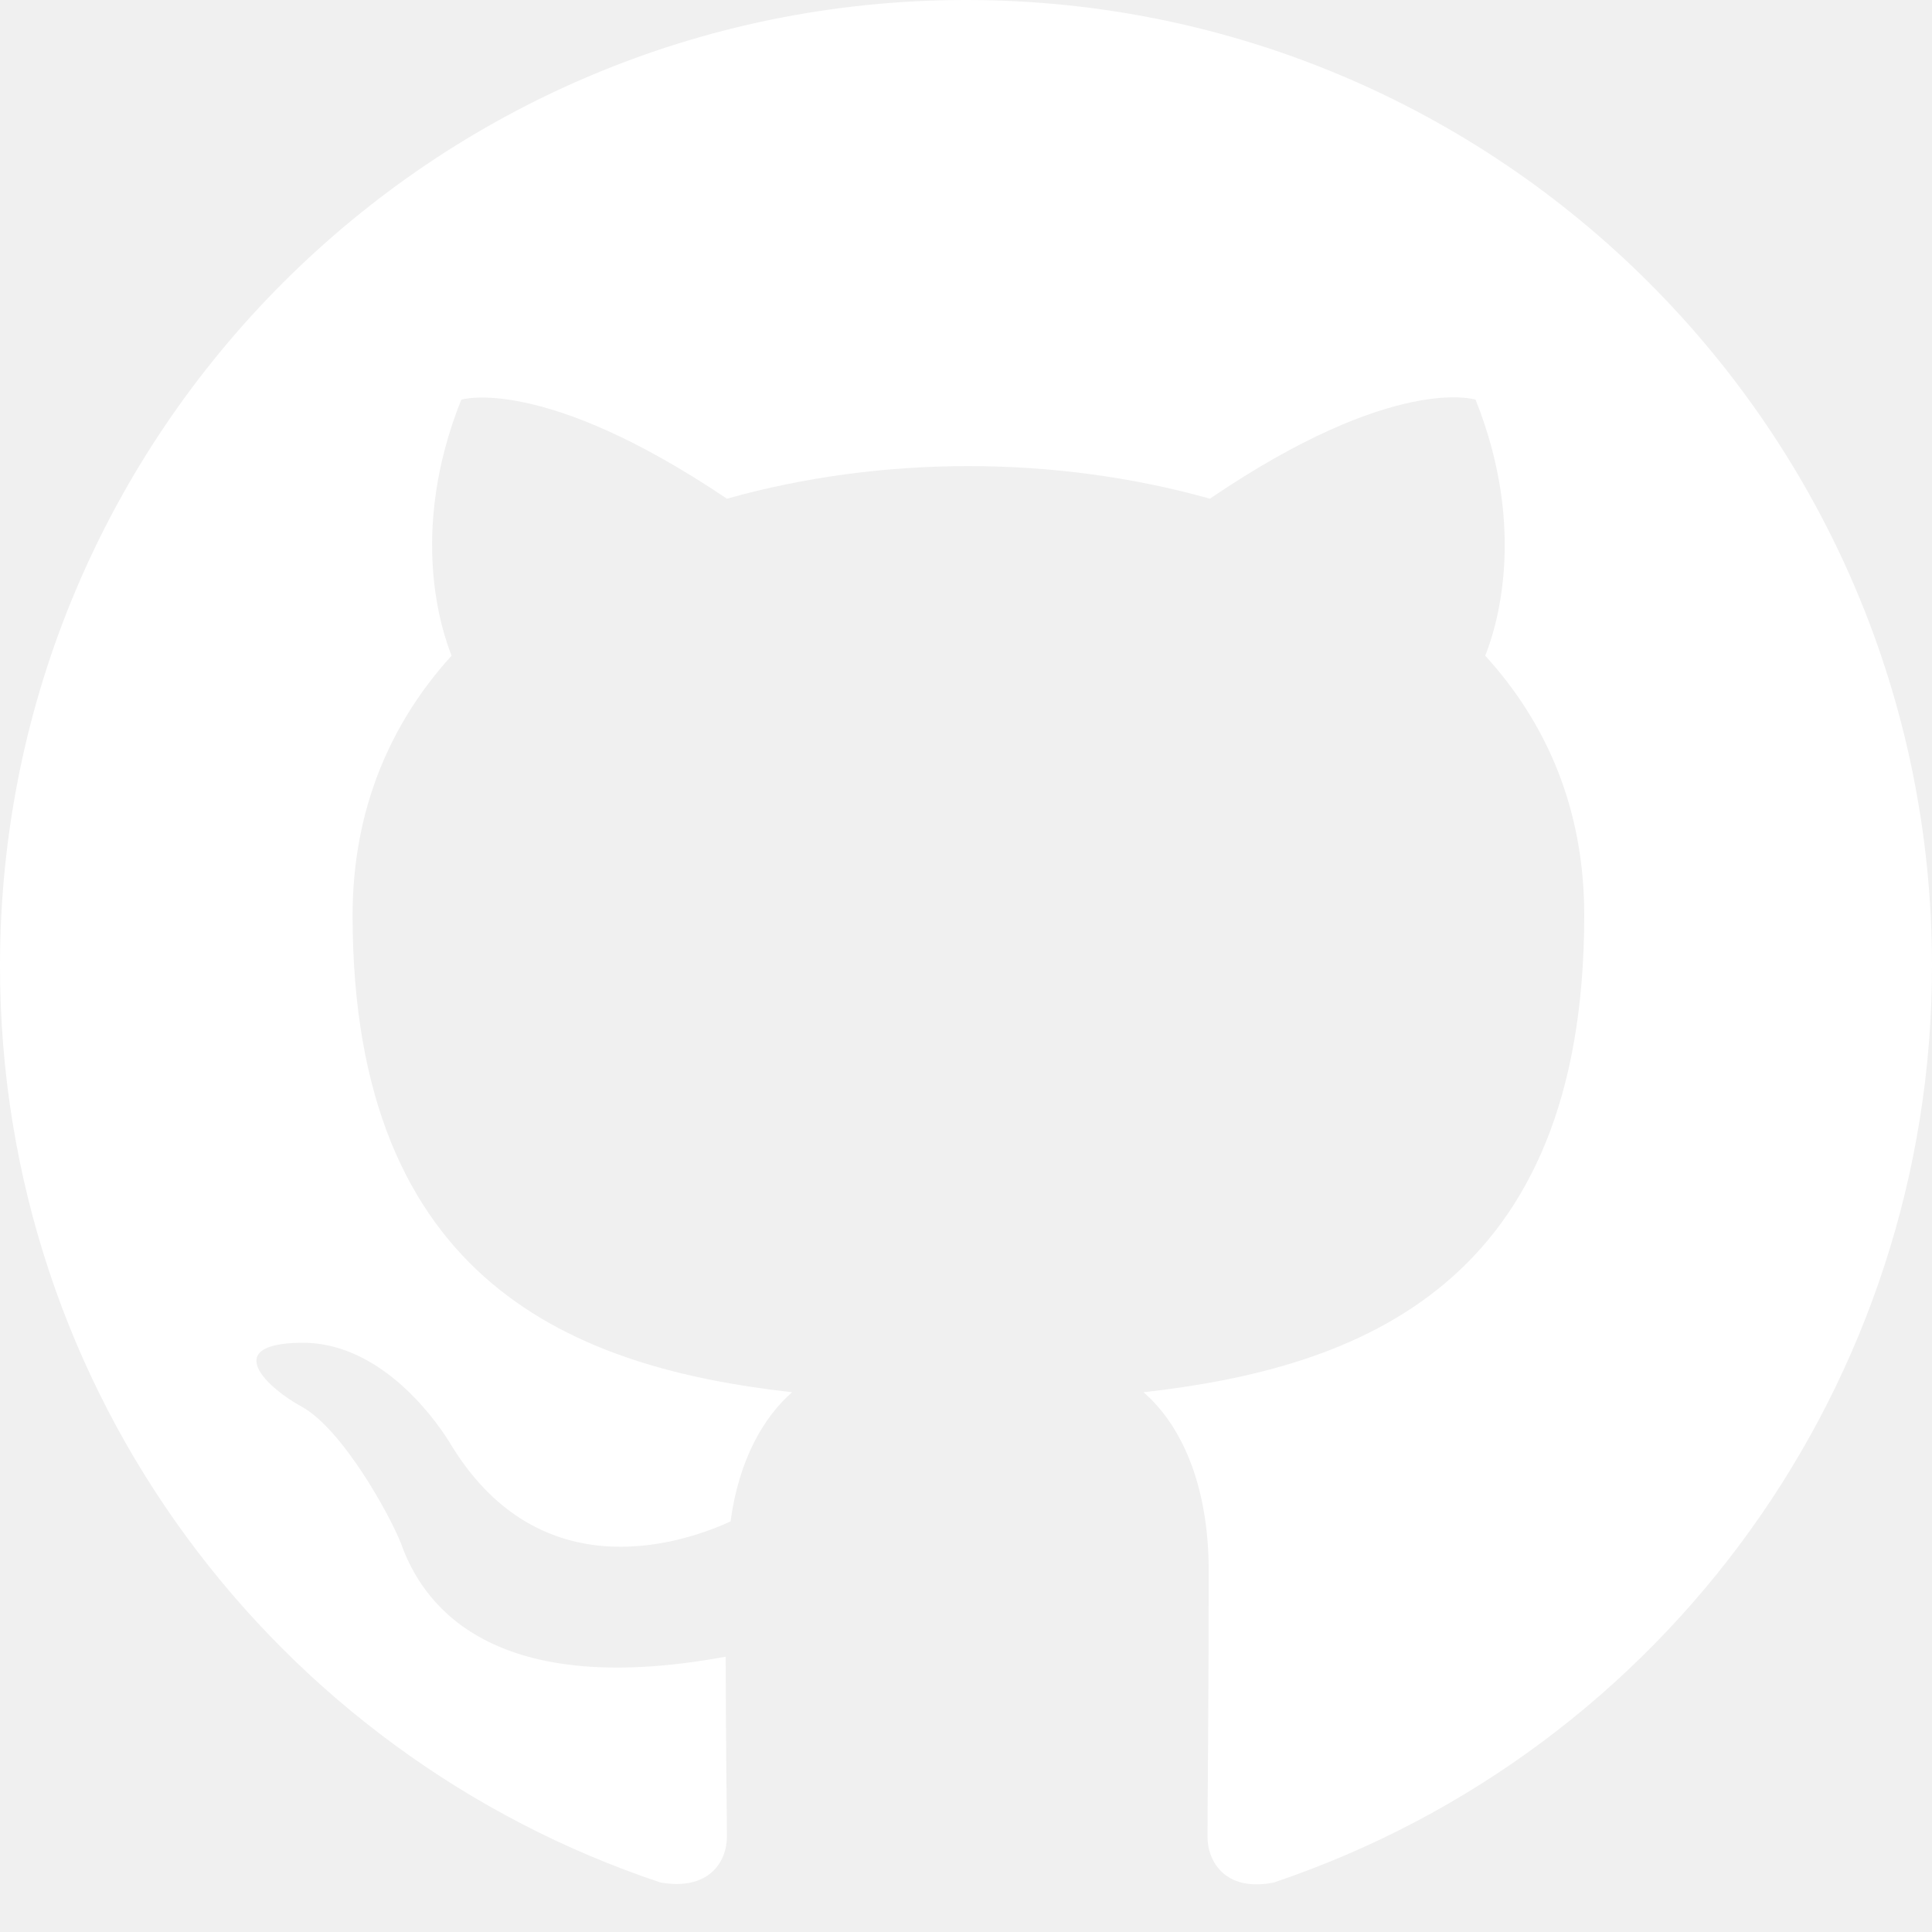
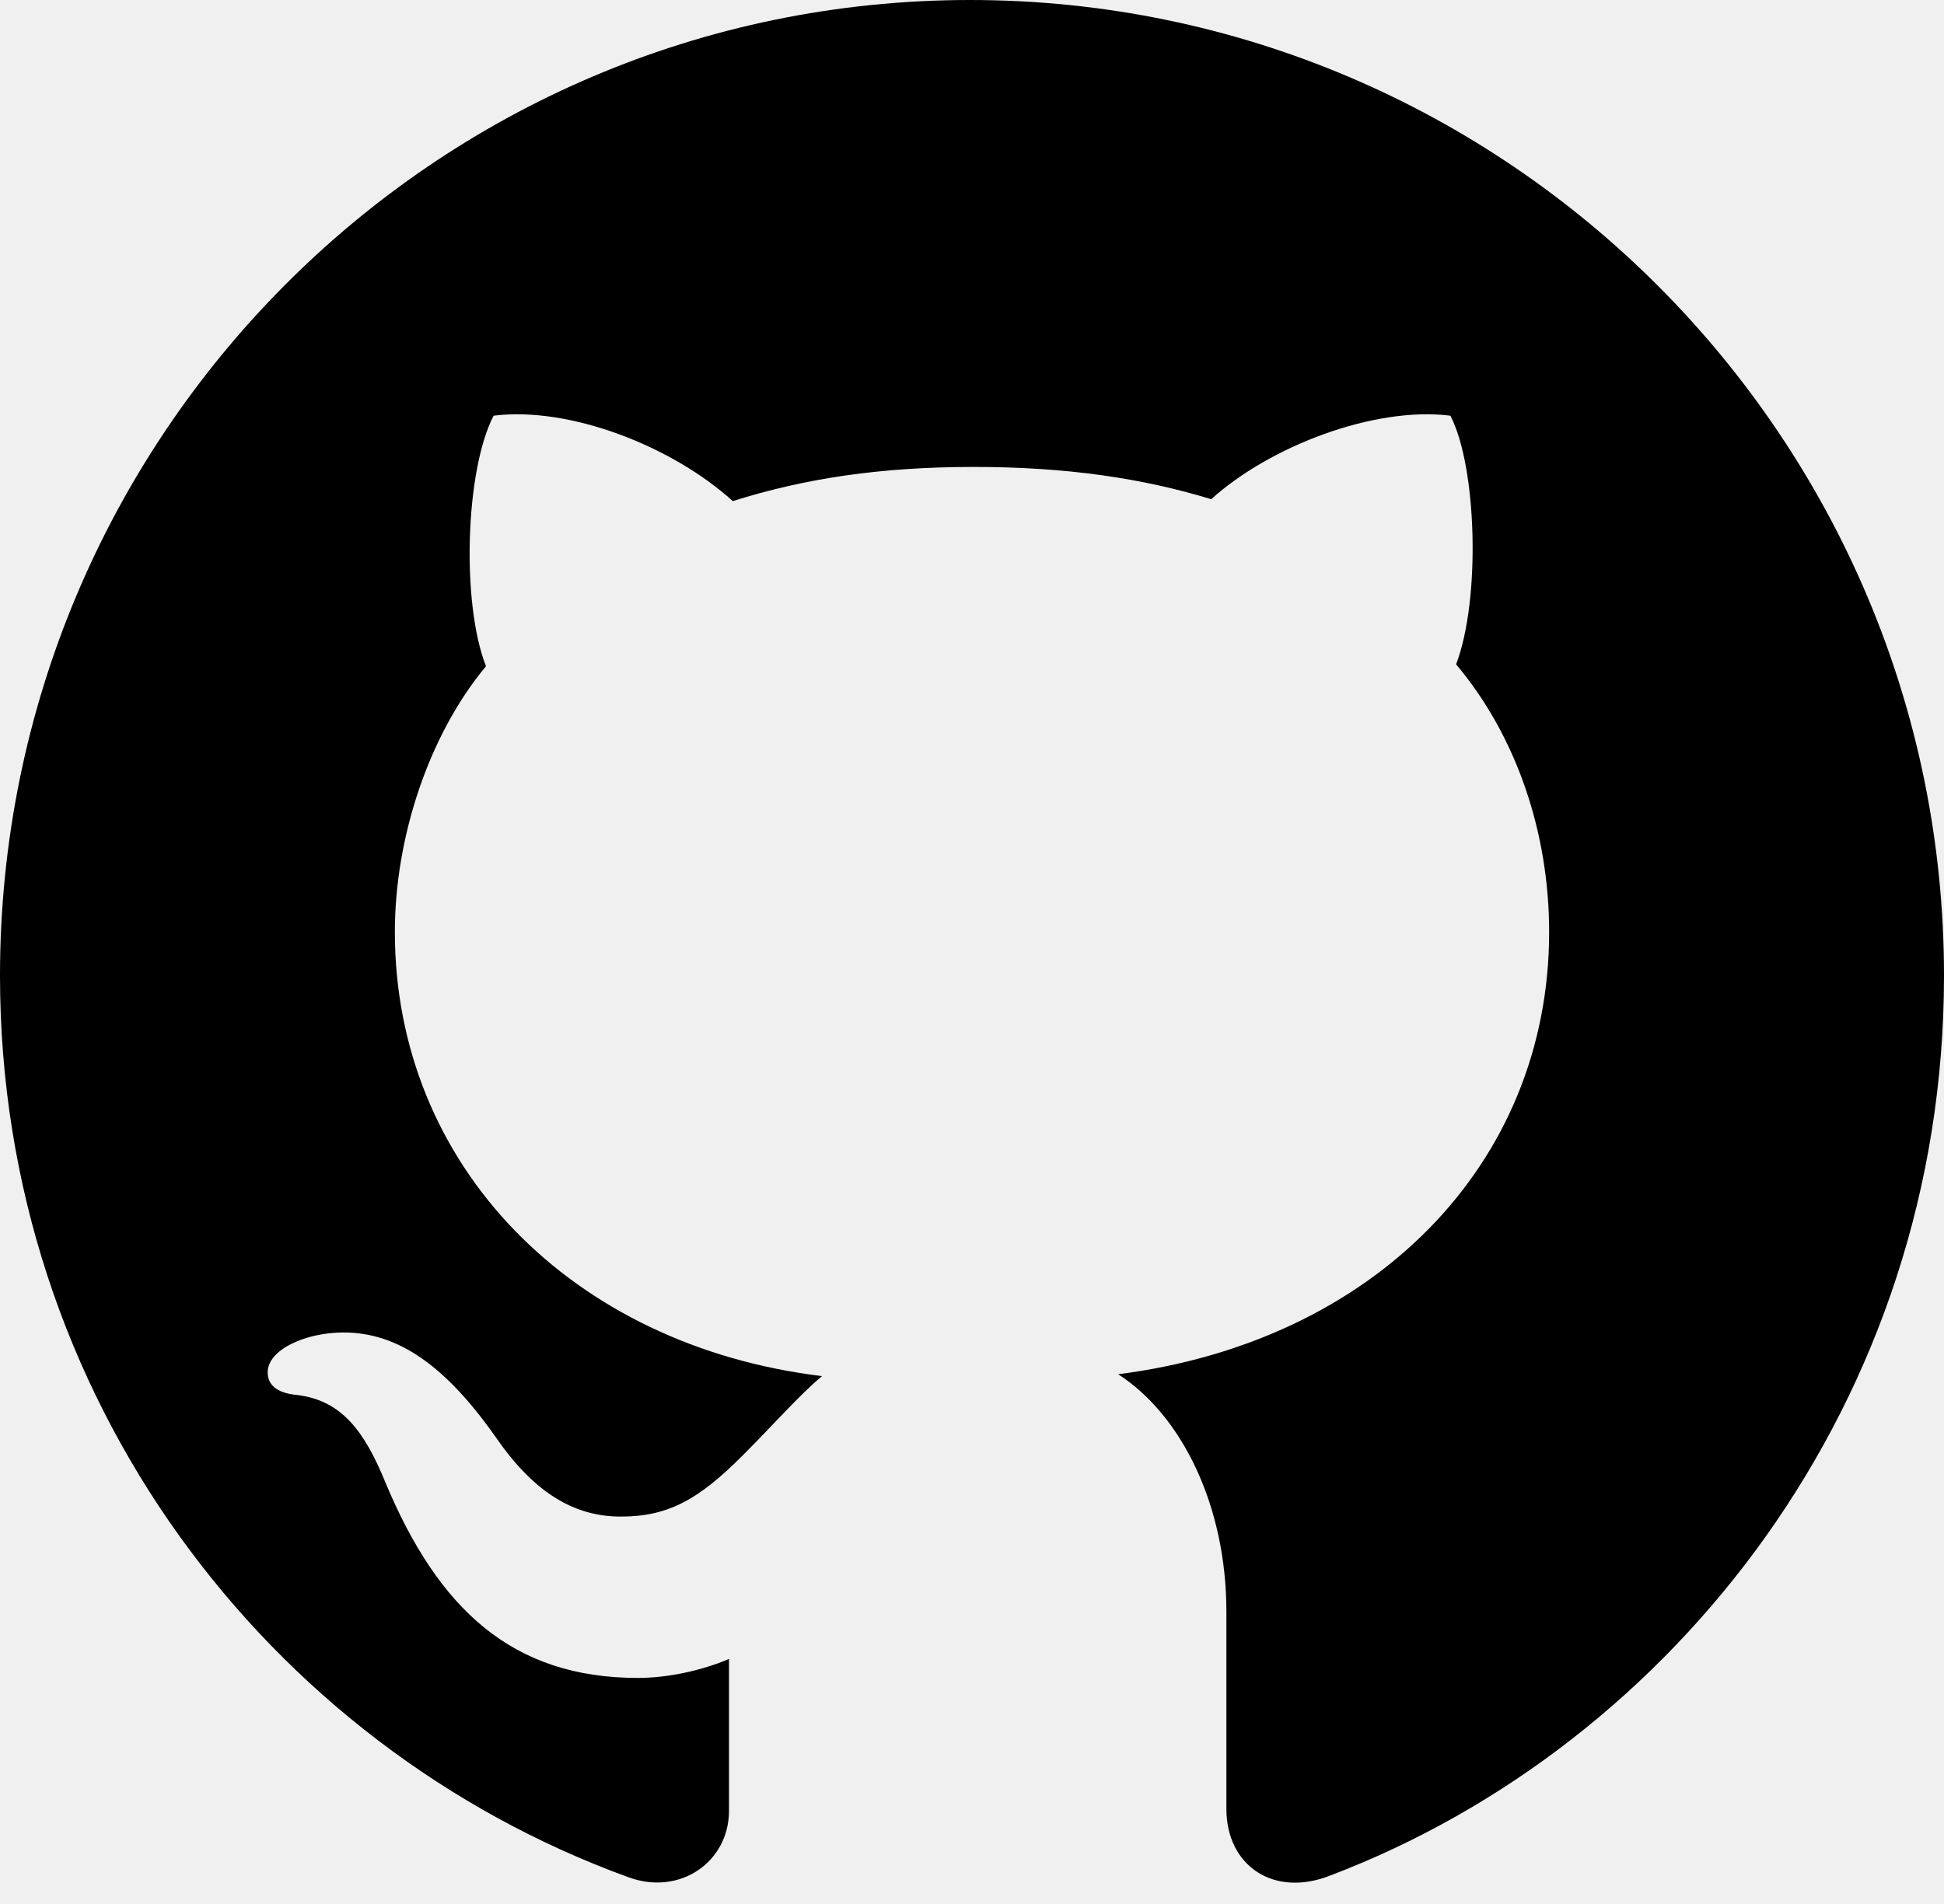
- <svg xmlns="http://www.w3.org/2000/svg" viewBox="0 0 24 24" fill="none">
-   <path fill-rule="evenodd" clip-rule="evenodd" d="M12 0C5.37 0 0 5.37 0 12c0 5.31 3.435 9.795 8.205 11.385.6.105.825-.255.825-.57 0-.285-.015-1.23-.015-2.235-3.015.555-3.795-.735-4.035-1.41-.135-.345-.72-1.41-1.23-1.695-.42-.225-1.02-.78-.015-.795.945-.015 1.62.87 1.845 1.23 1.08 1.815 2.805 1.305 3.495.99.105-.78.42-1.305.765-1.605-2.67-.3-5.46-1.335-5.46-5.925 0-1.305.465-2.385 1.23-3.225-.12-.3-.54-1.53.12-3.18 0 0 1.005-.315 3.3 1.23.96-.27 1.98-.405 3-.405s2.04.135 3 .405c2.295-1.56 3.3-1.23 3.3-1.23.66 1.65.24 2.88.12 3.18.765.84 1.23 1.905 1.23 3.225 0 4.605-2.805 5.625-5.475 5.925.435.375.81 1.095.81 2.22 0 1.605-.015 2.895-.015 3.3 0 .315.225.69.825.57A12.02 12.02 0 0 0 24 12c0-6.63-5.37-12-12-12z" fill="white" />
+ <svg xmlns="http://www.w3.org/2000/svg" viewBox="0 0 98 96" fill="none">
+   <g clip-path="url(#clip0_730_27126)">
+     <path d="M41.44 69.385C28.807 67.853 19.906 58.762 19.906 46.99C19.906 42.205 21.629 37.037 24.5 33.592C23.256 30.434 23.447 23.734 24.883 20.959C28.711 20.48 33.879 22.49 36.941 25.266C40.578 24.117 44.406 23.543 49.096 23.543C53.785 23.543 57.613 24.117 61.059 25.17C64.025 22.49 69.289 20.48 73.117 20.959C74.457 23.543 74.648 30.242 73.404 33.496C76.467 37.133 78.094 42.014 78.094 46.99C78.094 58.762 69.193 67.662 56.369 69.289C59.623 71.394 61.824 75.988 61.824 81.252L61.824 91.205C61.824 94.076 64.217 95.703 67.088 94.555C84.41 87.951 98 70.629 98 49.191C98 22.107 75.988 6.69539e-07 48.904 4.309e-07C21.82 1.92261e-07 -1.9479e-07 22.107 -4.3343e-07 49.191C-6.20631e-07 70.438 13.494 88.047 31.678 94.65C34.262 95.607 36.75 93.885 36.75 91.301L36.75 83.644C35.41 84.219 33.688 84.602 32.156 84.602C25.84 84.602 22.107 81.156 19.428 74.744C18.375 72.16 17.227 70.629 15.025 70.342C13.877 70.246 13.494 69.768 13.494 69.193C13.494 68.045 15.408 67.184 17.322 67.184C20.098 67.184 22.49 68.906 24.979 72.447C26.893 75.223 28.902 76.467 31.295 76.467C33.688 76.467 35.219 75.606 37.42 73.404C39.047 71.777 40.291 70.342 41.44 69.385Z" fill="black" />
+   </g>
+   <defs>
+     <clipPath id="clip0_730_27126">
+       <rect width="98" height="96" fill="white" />
+     </clipPath>
+   </defs>
</svg>
